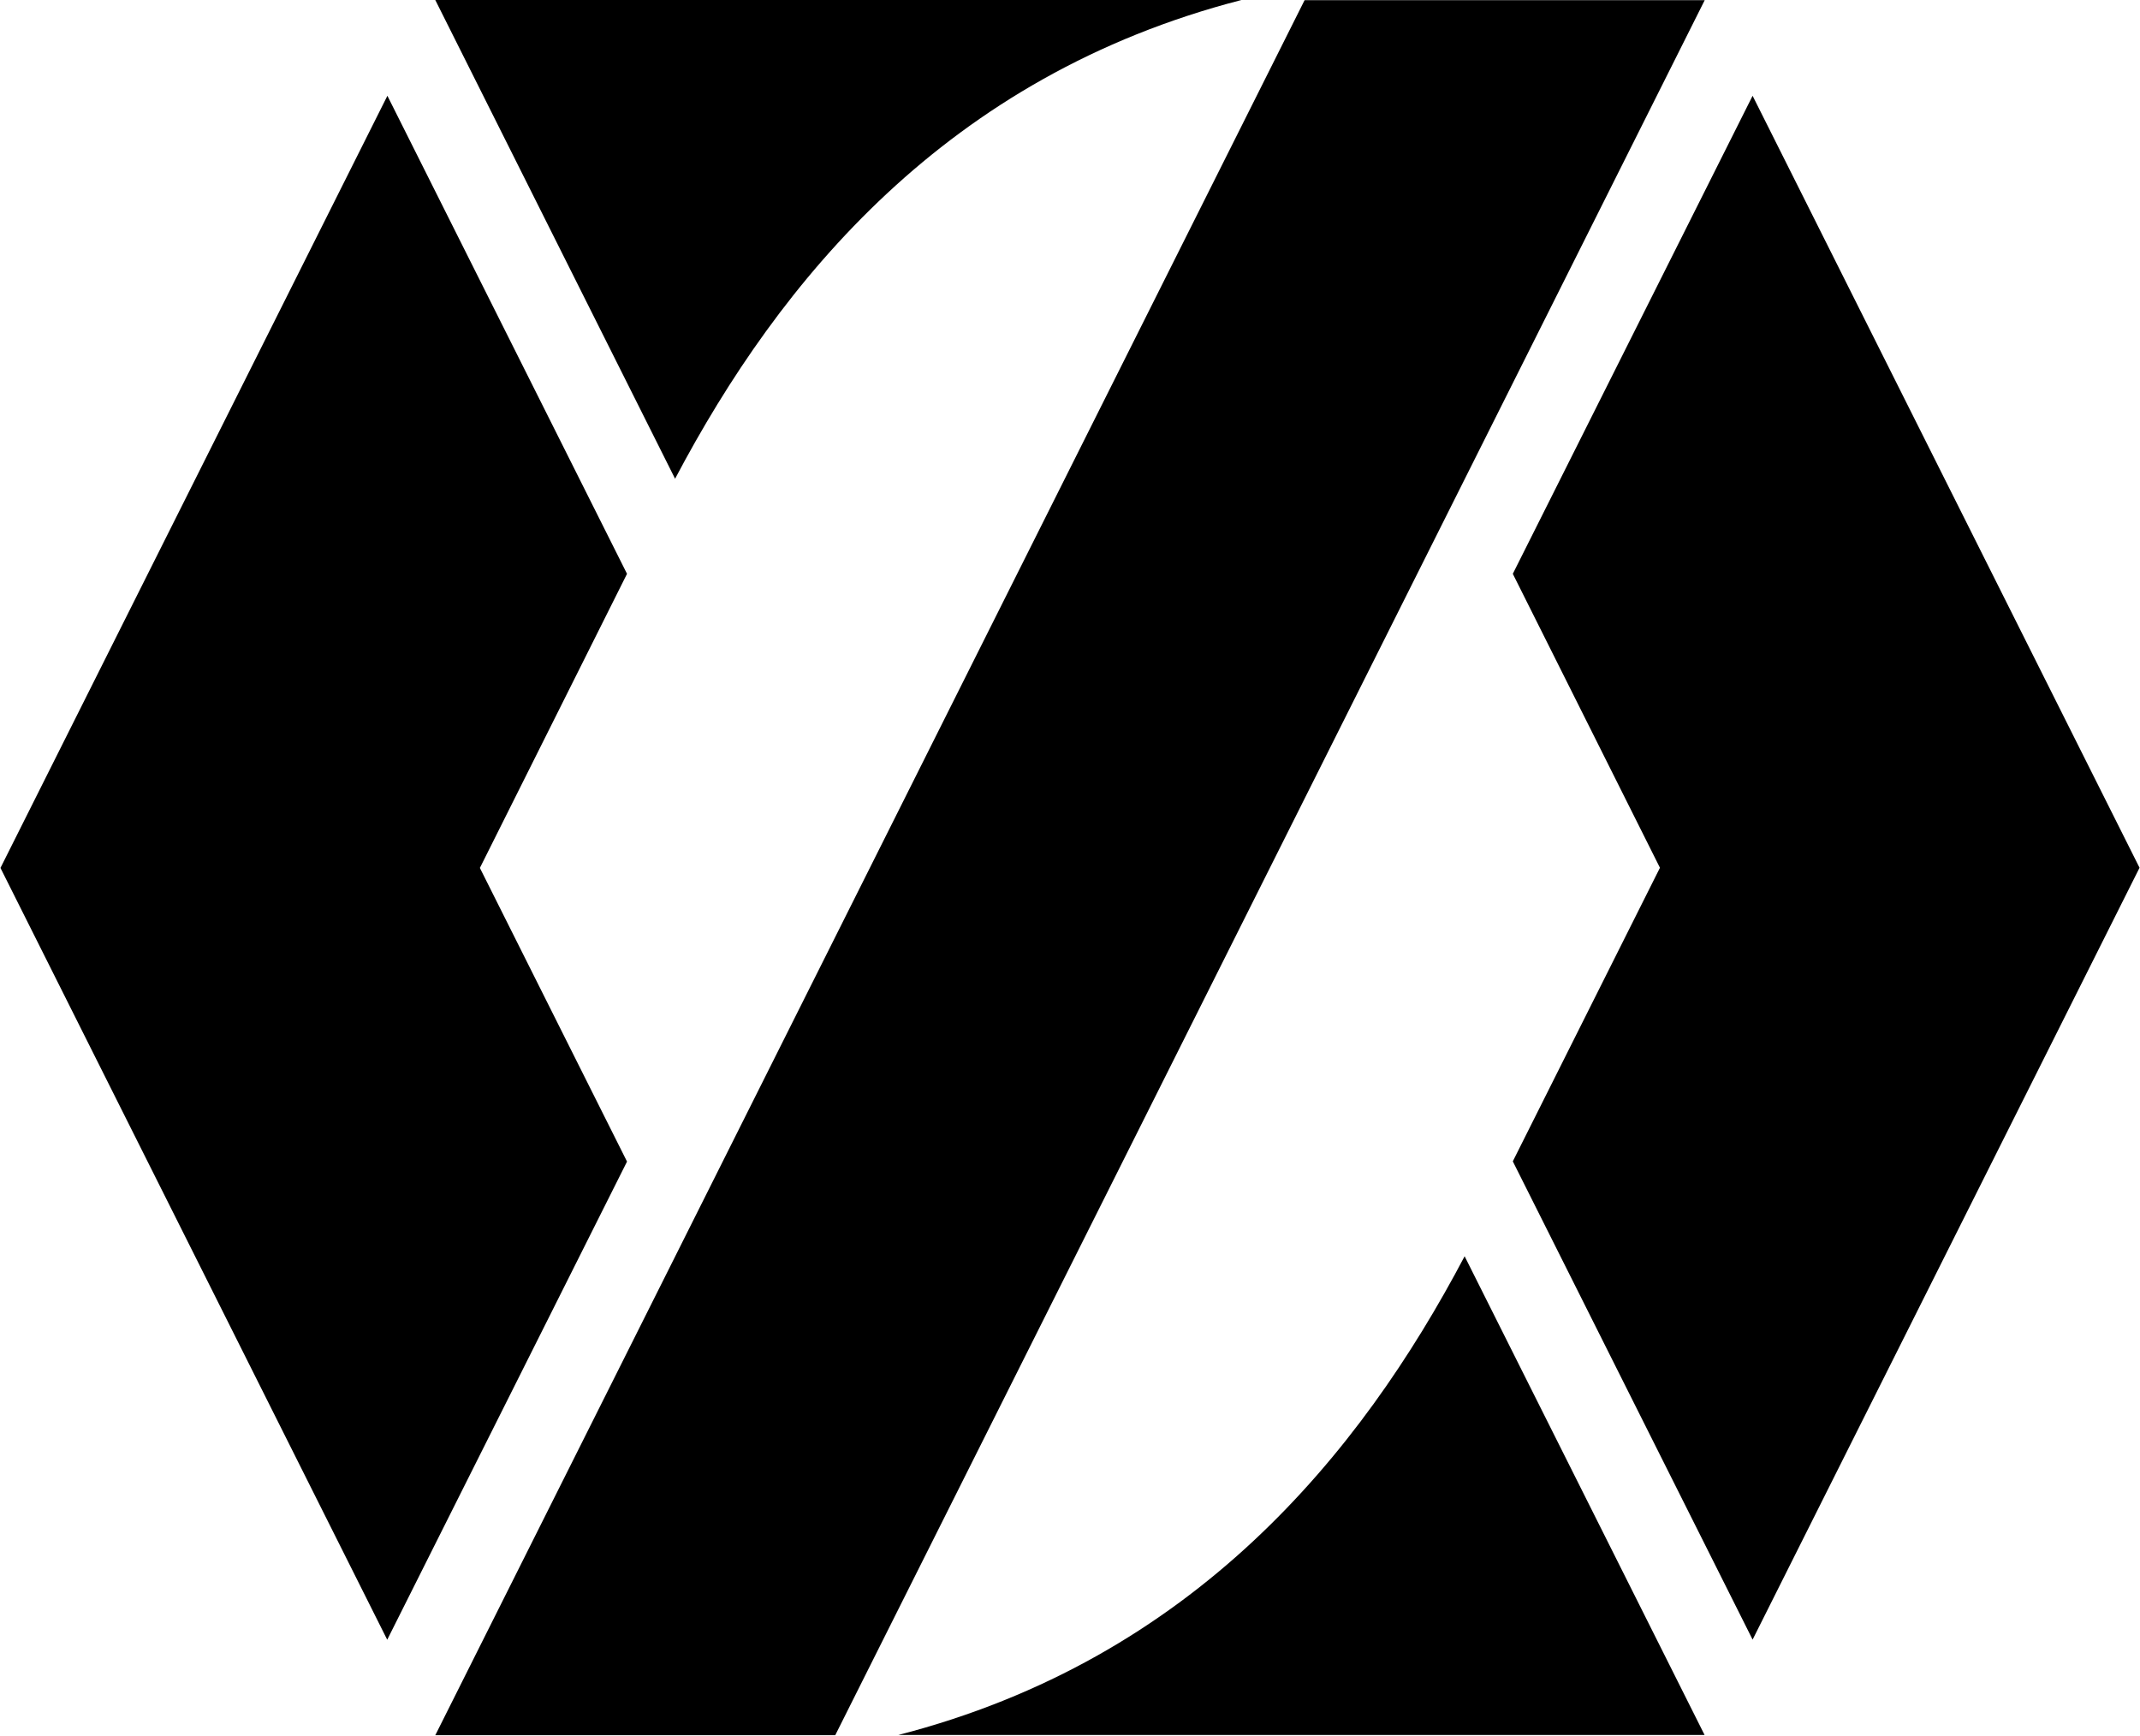
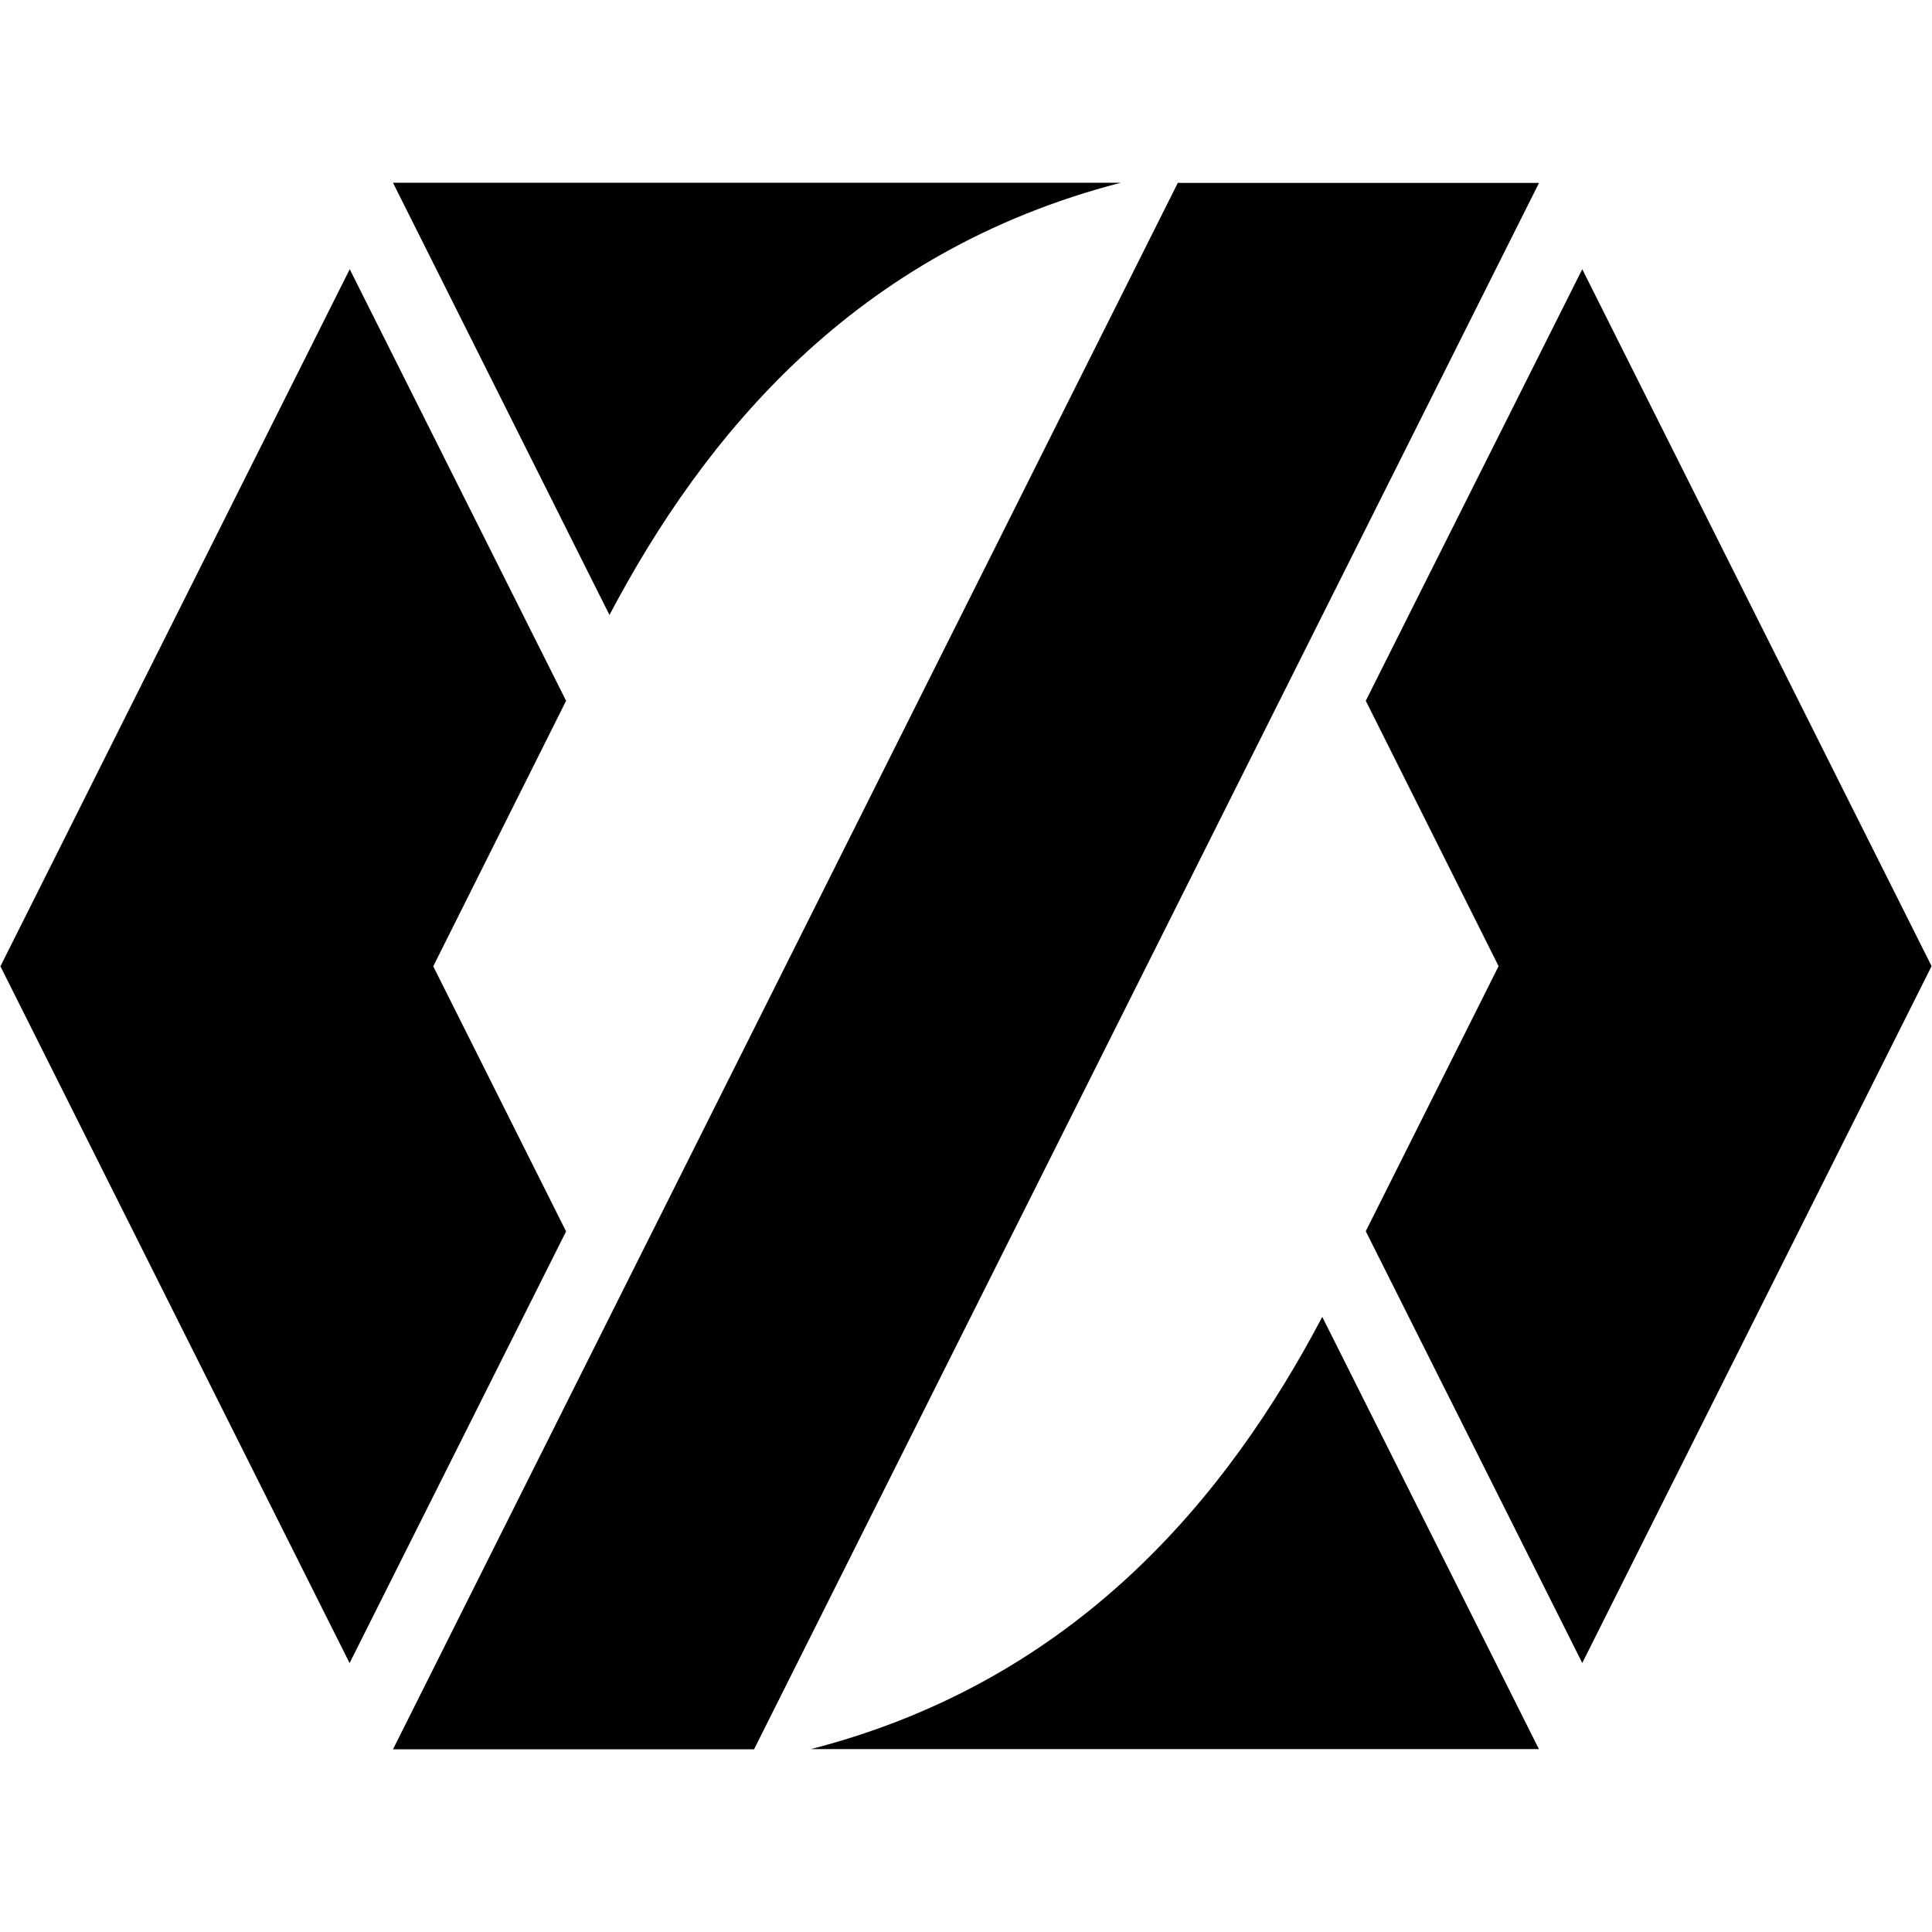
- <svg xmlns="http://www.w3.org/2000/svg" version="1.1" x="0px" y="0px" width="37px" height="30px" viewBox="287.5 381 37 30" enable-background="new 287.5 381 37 30" xml:space="preserve">
+ <svg xmlns="http://www.w3.org/2000/svg" version="1.1" x="0px" y="0px" width="37px" height="37px" viewBox="287.5 377.5 37 37" enable-background="new 287.5 377.5 37 37" xml:space="preserve">
  <path d="M308.964,381c-5.097,1.316-7.983,4.848-9.792,8.277L295.026,381h13.941H308.964z M312.823,402.72 c-1.807,3.429-4.695,6.964-9.792,8.277h13.941L312.823,402.72L312.823,402.72z M310.06,381.003h-0.004l-15.03,29.998h6.915 l15.033-29.998H310.06z M317.802,382.656l-4.146,8.265l2.544,5.082l-2.544,5.076l4.146,8.269l6.69-13.345L317.802,382.656 L317.802,382.656z M298.341,390.921l-4.143-8.265l-6.69,13.35l6.687,13.344l4.146-8.267l-2.544-5.077L298.341,390.921 L298.341,390.921z" />
</svg>
